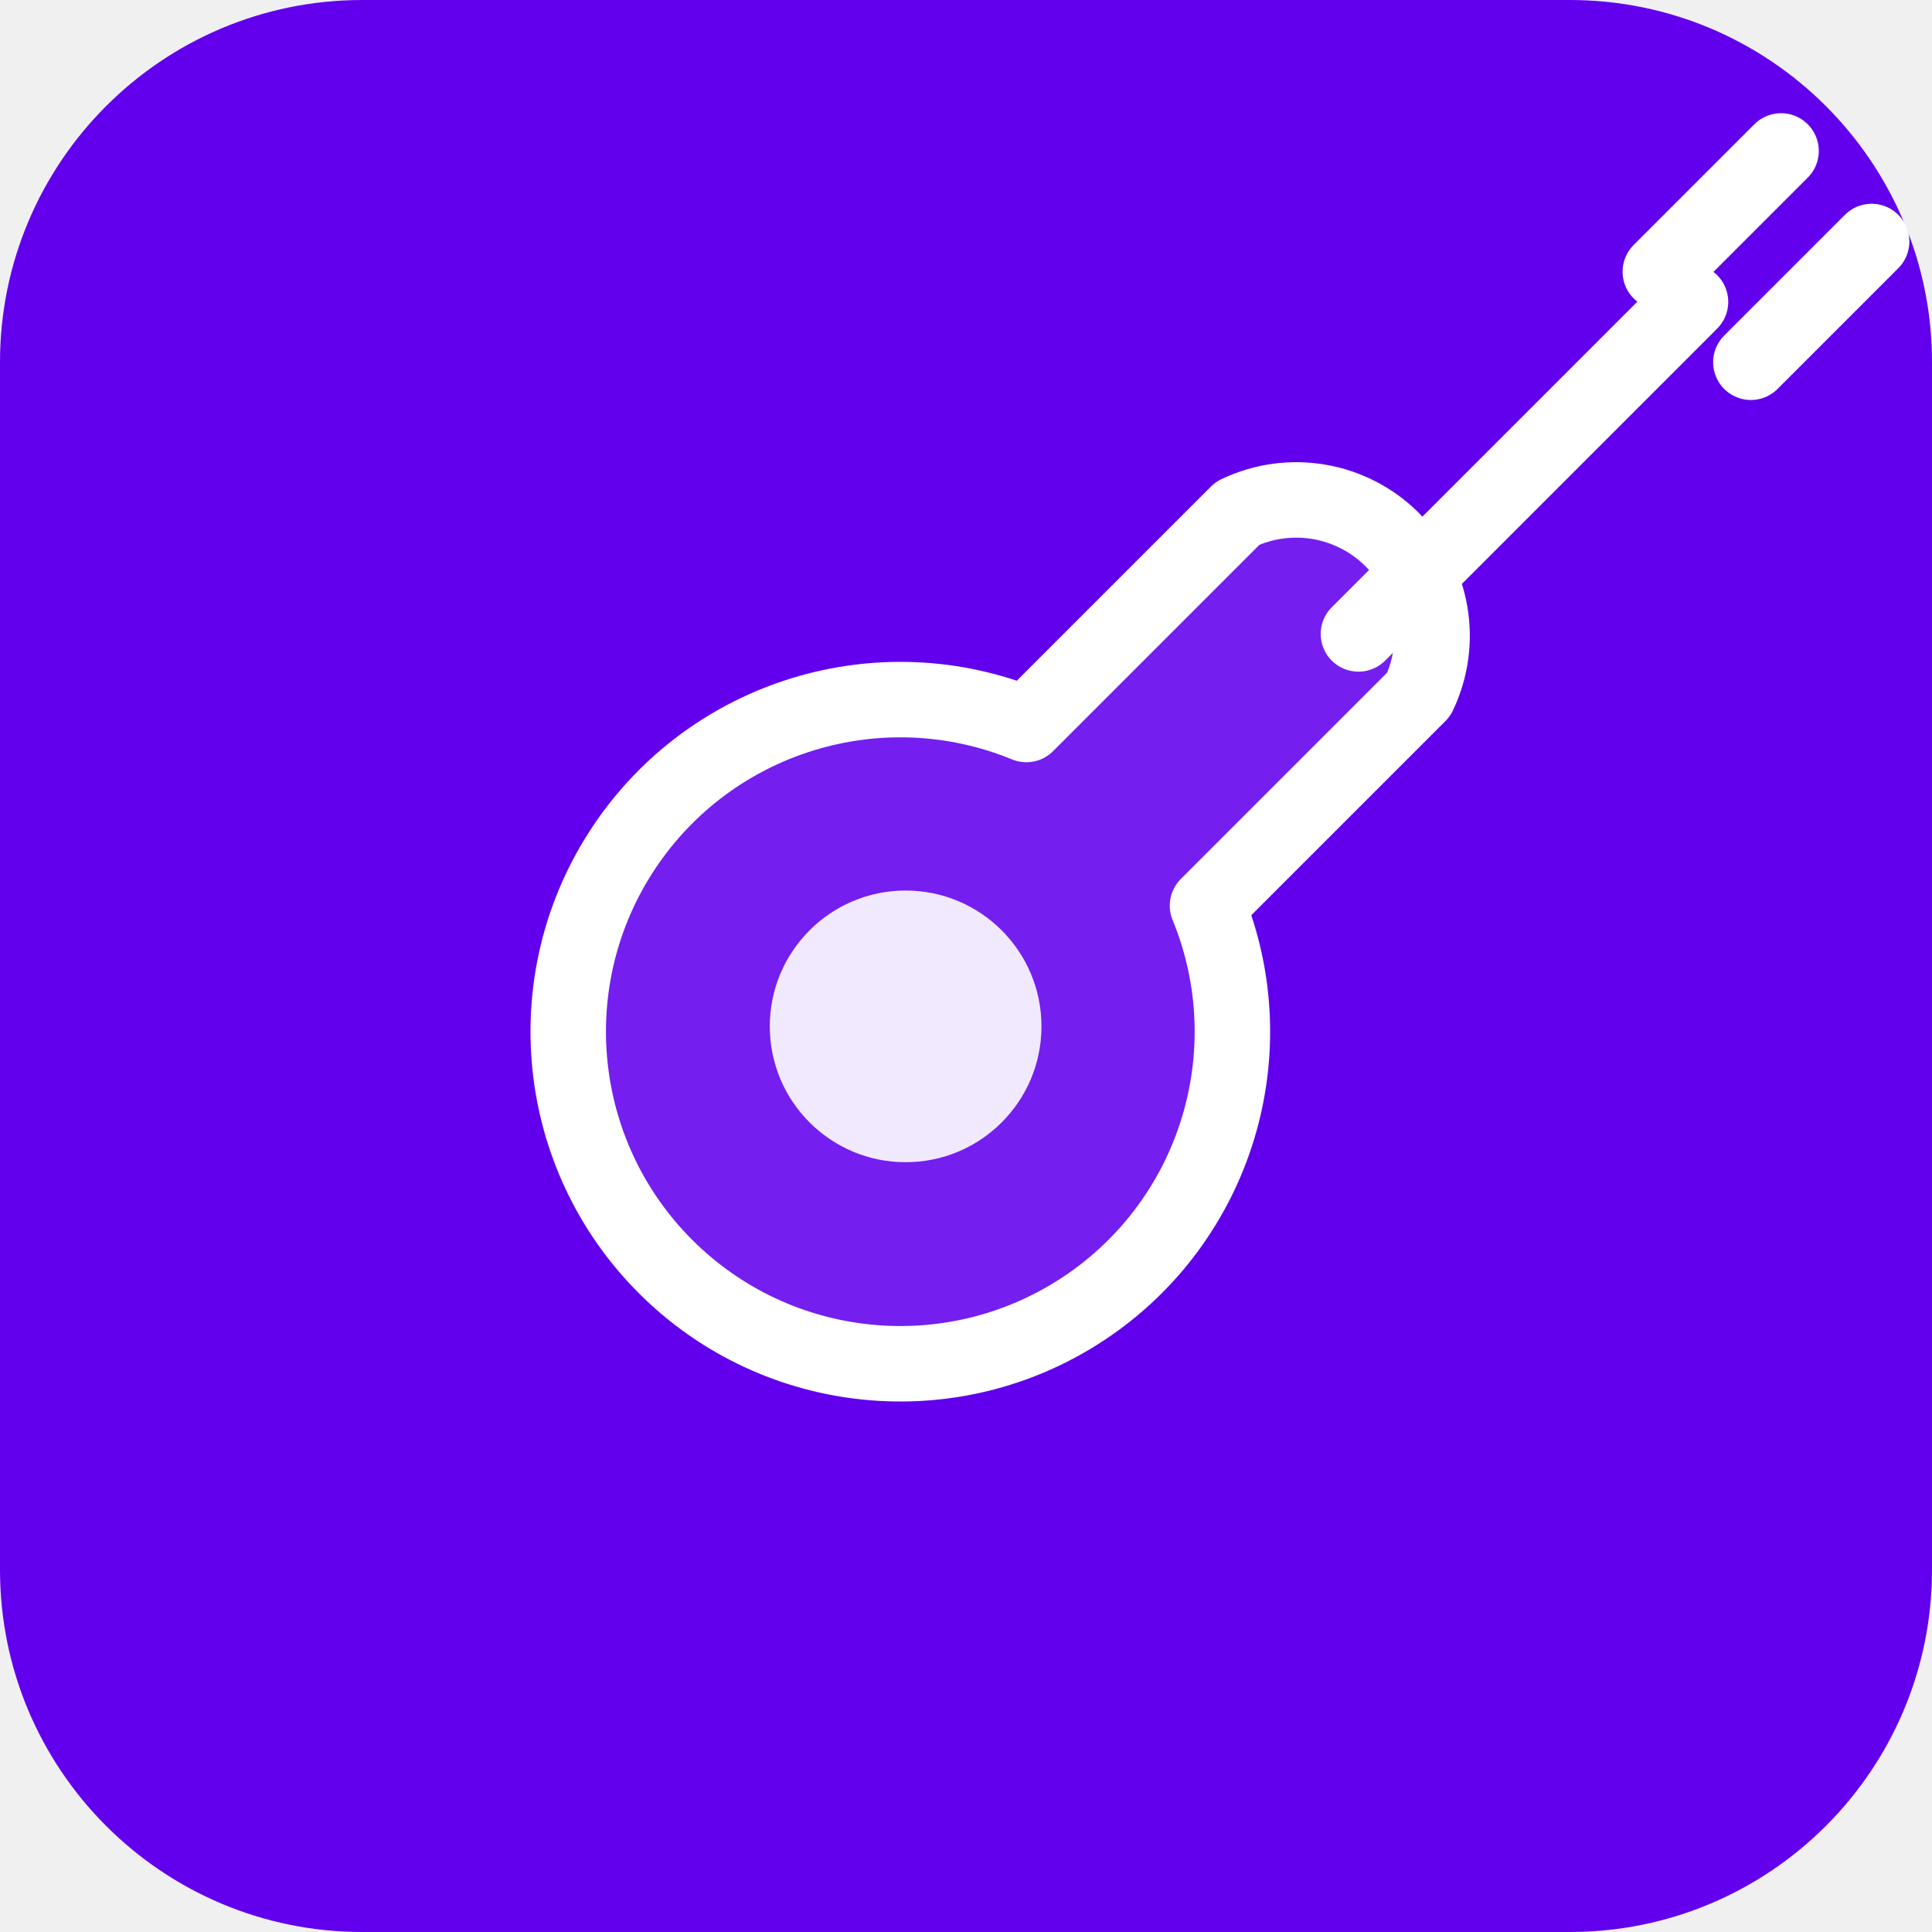
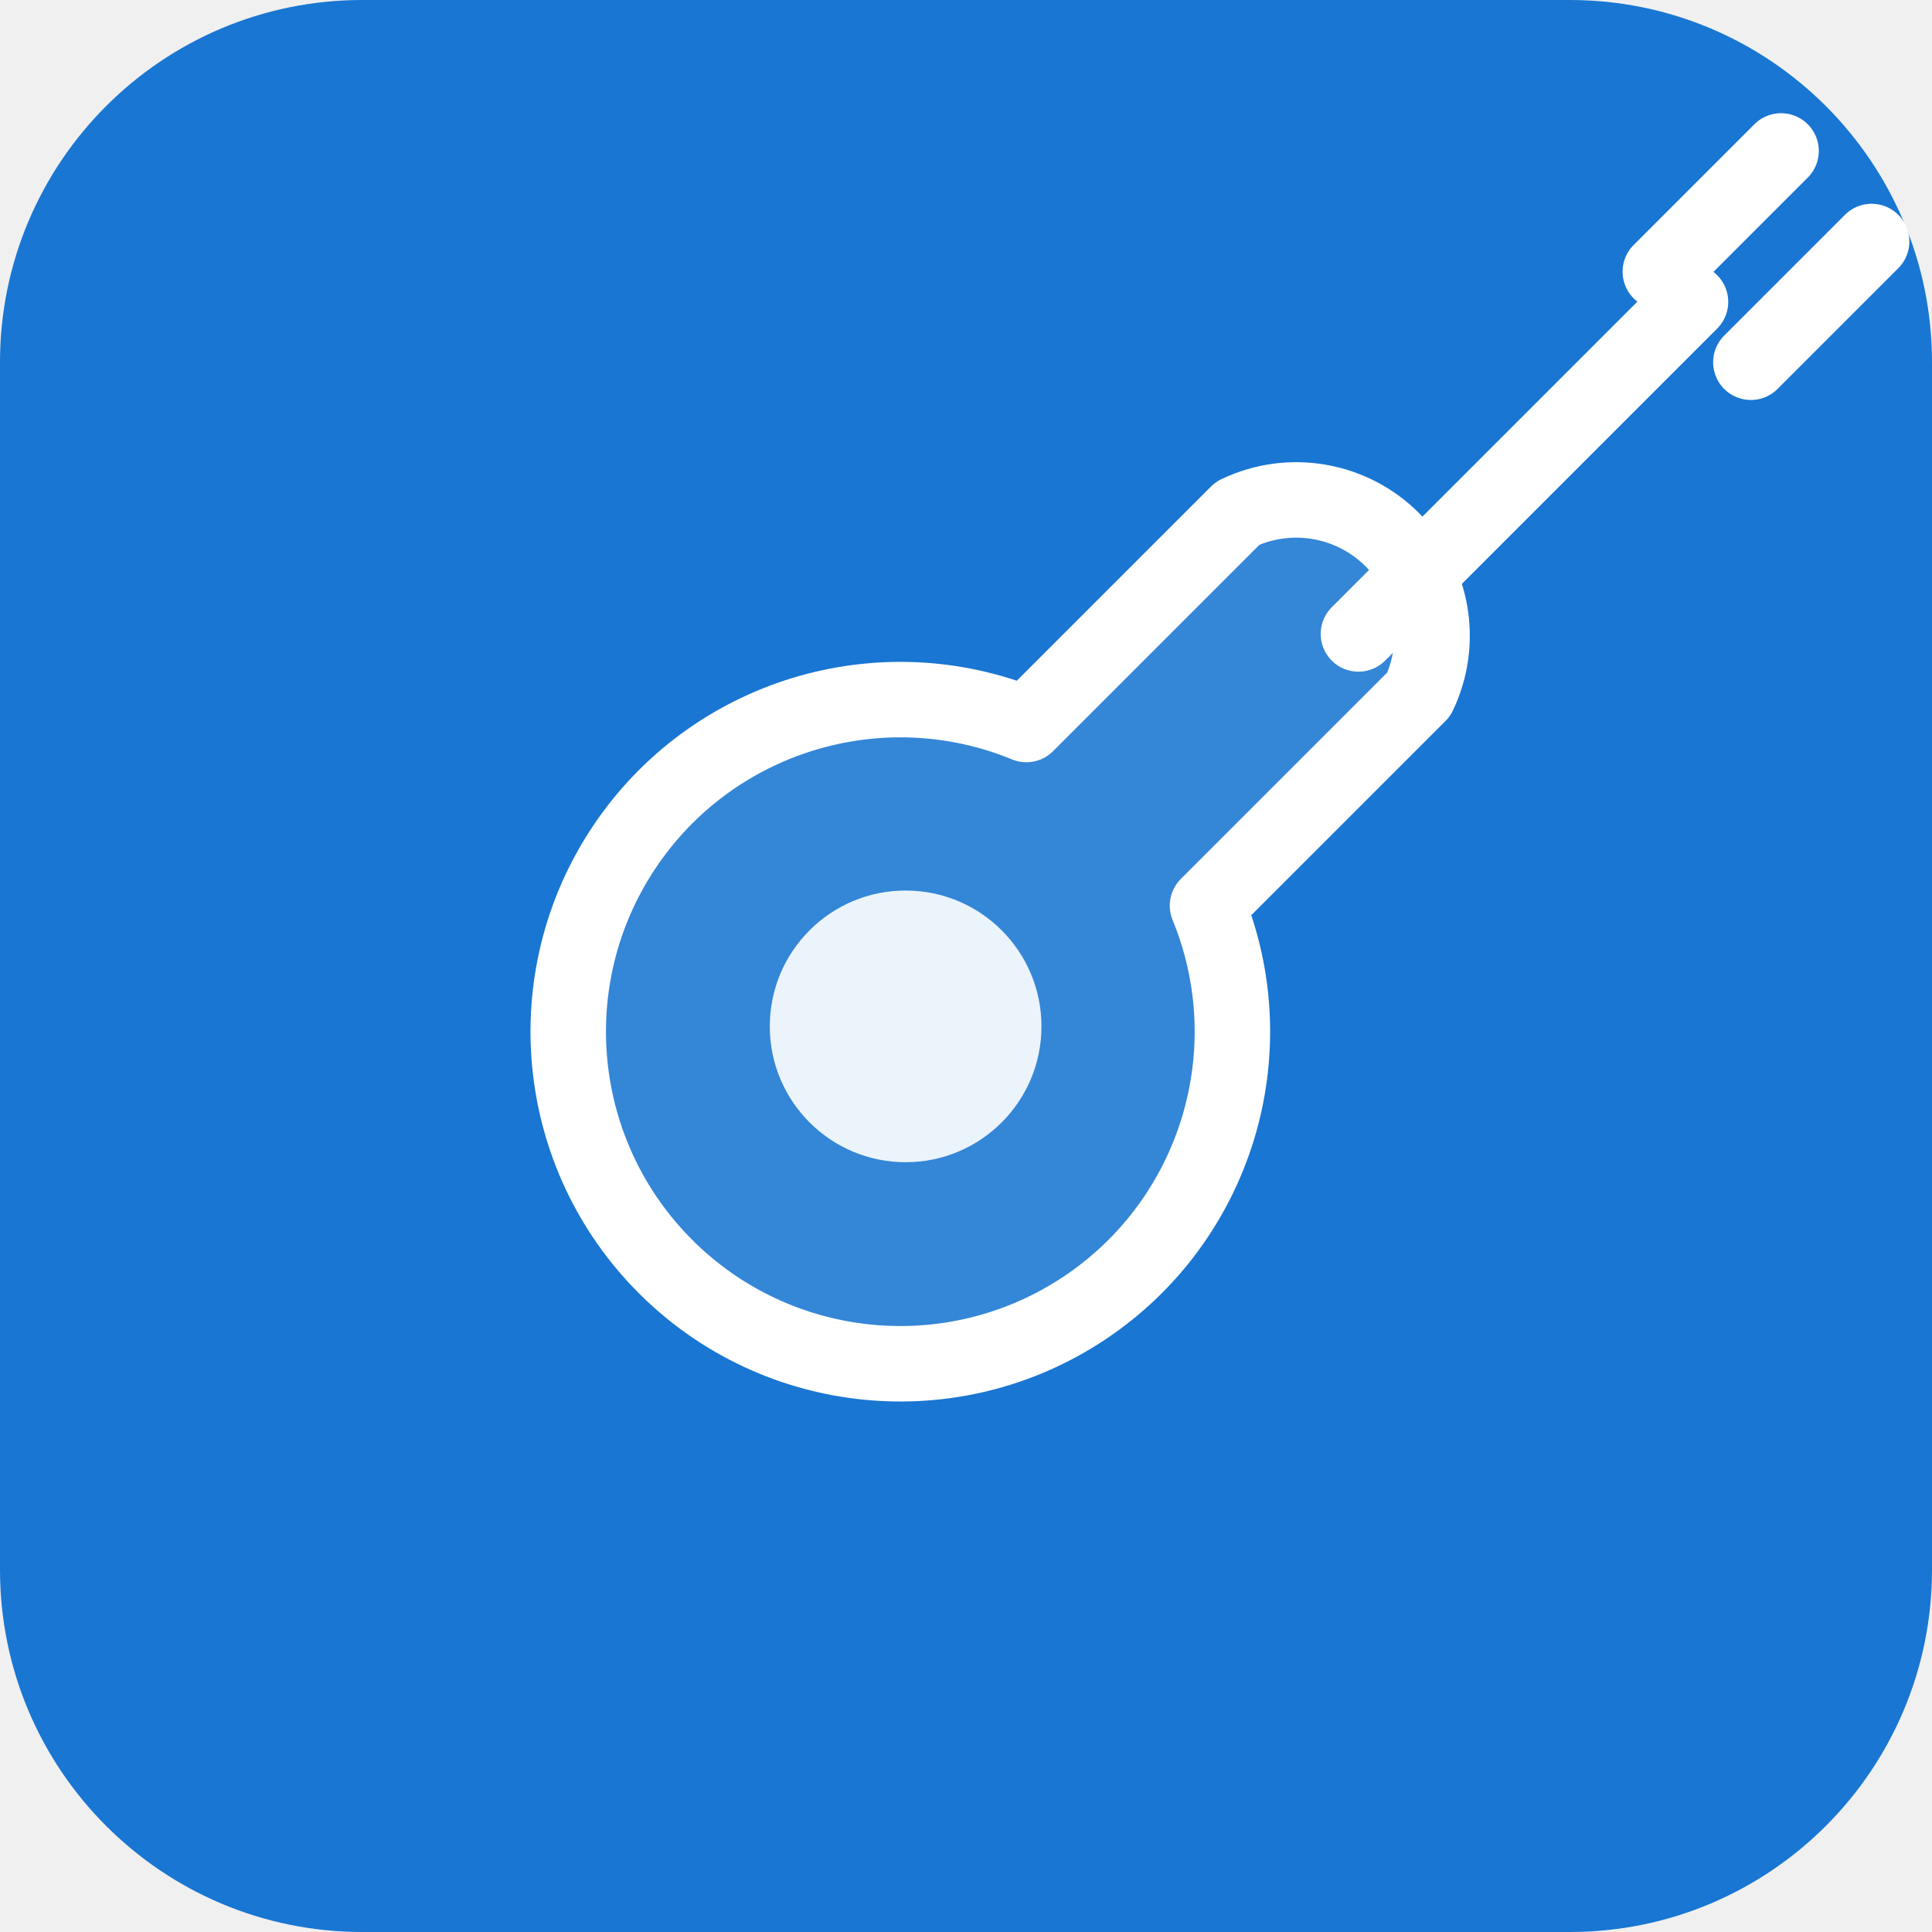
<svg xmlns="http://www.w3.org/2000/svg" viewBox="0 0 64 64">
-   <rect width="64" height="64" rx="12" fill="#6200ee" />
+   <rect width="64" height="64" rx="12" fill="#1976d2" />
  <g stroke="#ffffff" stroke-width="2.5" fill="none" stroke-linecap="round" stroke-linejoin="round">
    <path d="M40 30              a11 11 0 1 1 -6 -6              l7 -7              a4.5 4.5 0 0 1 6 6              z" fill="#ffffff" fill-opacity="0.12" />
    <path d="M45 21 L56 10" />
    <path d="M55 9 l4 -4 M58 12 l4 -4" />
    <circle cx="30" cy="34" r="4.5" fill="#ffffff" fill-opacity="0.9" stroke="none" />
  </g>
</svg>
